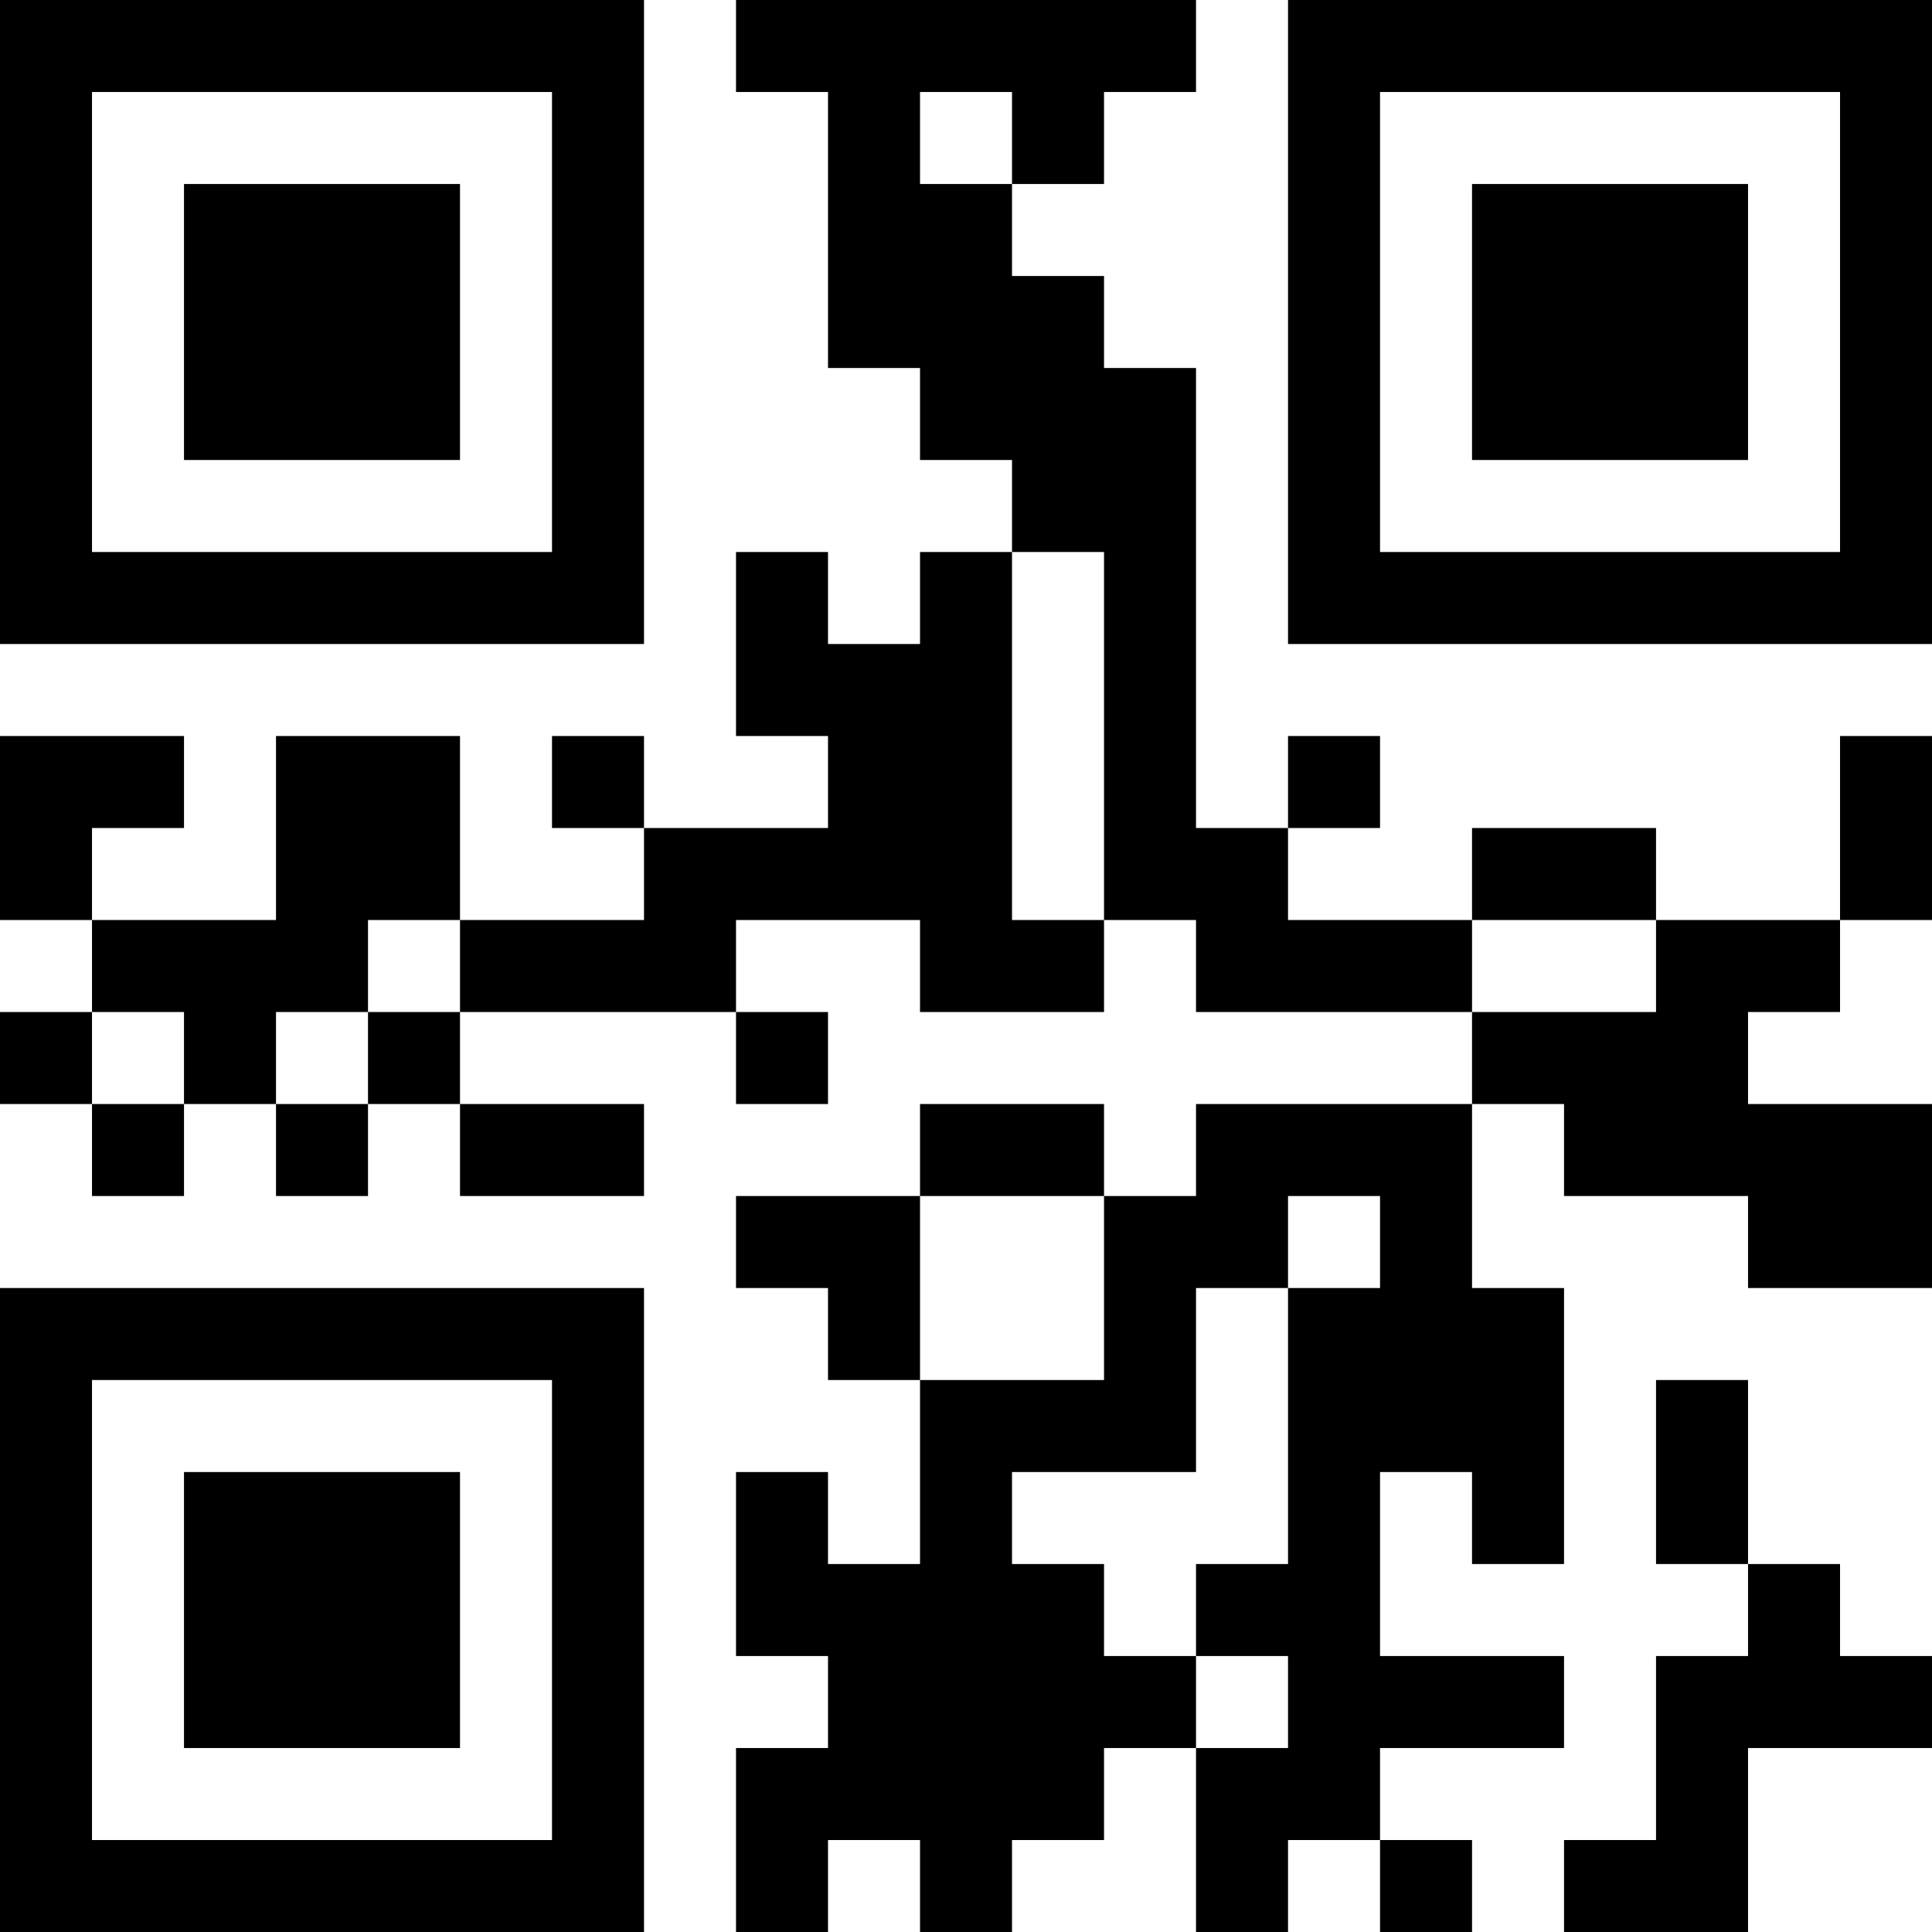
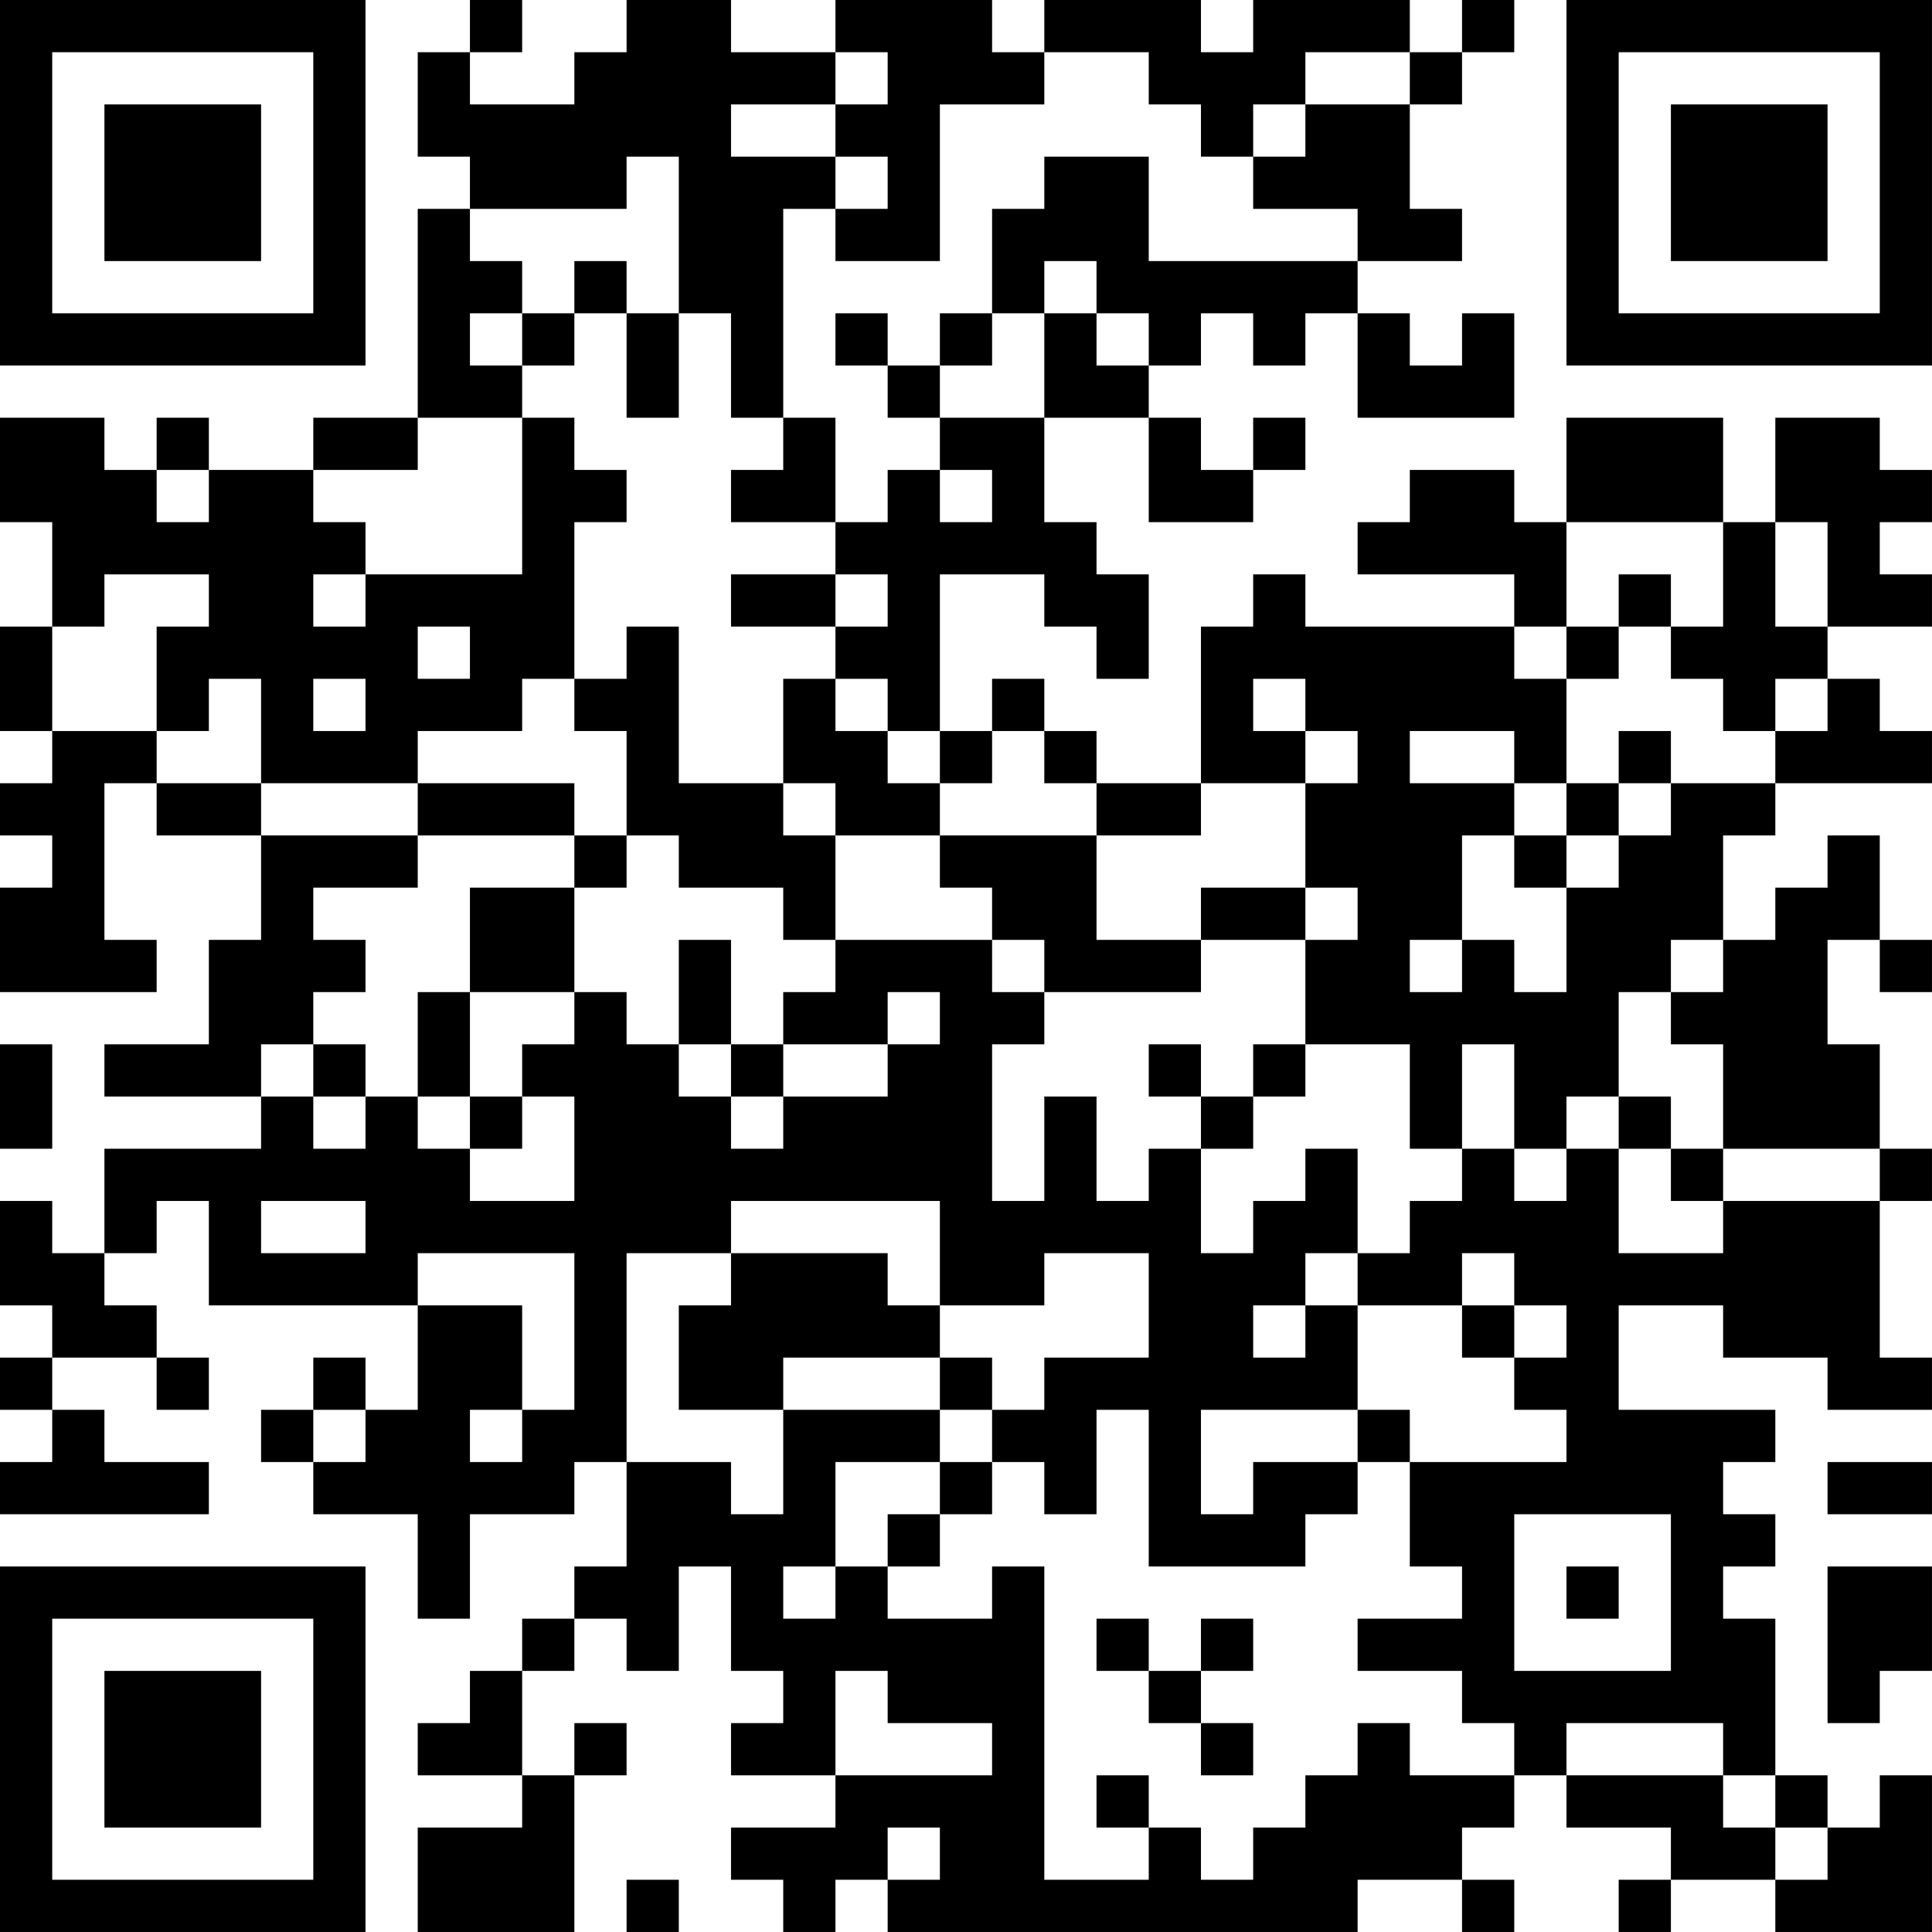
<svg xmlns="http://www.w3.org/2000/svg" version="1.1" width="300" height="300" viewBox="0 0 300 300">
  <rect x="0" y="0" width="300" height="300" fill="#ffffff" />
-   <g transform="scale(14.286)">
+   <g transform="scale(8.108)">
    <g transform="translate(0,0)">
-       <path fill-rule="evenodd" d="M8 0L8 1L9 1L9 4L10 4L10 5L11 5L11 6L10 6L10 7L9 7L9 6L8 6L8 8L9 8L9 9L7 9L7 8L6 8L6 9L7 9L7 10L5 10L5 8L3 8L3 10L1 10L1 9L2 9L2 8L0 8L0 10L1 10L1 11L0 11L0 12L1 12L1 13L2 13L2 12L3 12L3 13L4 13L4 12L5 12L5 13L7 13L7 12L5 12L5 11L8 11L8 12L9 12L9 11L8 11L8 10L10 10L10 11L12 11L12 10L13 10L13 11L16 11L16 12L13 12L13 13L12 13L12 12L10 12L10 13L8 13L8 14L9 14L9 15L10 15L10 17L9 17L9 16L8 16L8 18L9 18L9 19L8 19L8 21L9 21L9 20L10 20L10 21L11 21L11 20L12 20L12 19L13 19L13 21L14 21L14 20L15 20L15 21L16 21L16 20L15 20L15 19L17 19L17 18L15 18L15 16L16 16L16 17L17 17L17 14L16 14L16 12L17 12L17 13L19 13L19 14L21 14L21 12L19 12L19 11L20 11L20 10L21 10L21 8L20 8L20 10L18 10L18 9L16 9L16 10L14 10L14 9L15 9L15 8L14 8L14 9L13 9L13 4L12 4L12 3L11 3L11 2L12 2L12 1L13 1L13 0ZM10 1L10 2L11 2L11 1ZM11 6L11 10L12 10L12 6ZM4 10L4 11L3 11L3 12L4 12L4 11L5 11L5 10ZM16 10L16 11L18 11L18 10ZM1 11L1 12L2 12L2 11ZM10 13L10 15L12 15L12 13ZM14 13L14 14L13 14L13 16L11 16L11 17L12 17L12 18L13 18L13 19L14 19L14 18L13 18L13 17L14 17L14 14L15 14L15 13ZM18 15L18 17L19 17L19 18L18 18L18 20L17 20L17 21L19 21L19 19L21 19L21 18L20 18L20 17L19 17L19 15ZM0 0L0 7L7 7L7 0ZM1 1L1 6L6 6L6 1ZM2 2L2 5L5 5L5 2ZM14 0L14 7L21 7L21 0ZM15 1L15 6L20 6L20 1ZM16 2L16 5L19 5L19 2ZM0 14L0 21L7 21L7 14ZM1 15L1 20L6 20L6 15ZM2 16L2 19L5 19L5 16Z" fill="#000000" />
+       <path fill-rule="evenodd" d="M9 0L9 1L8 1L8 3L9 3L9 4L8 4L8 8L6 8L6 9L4 9L4 8L3 8L3 9L2 9L2 8L0 8L0 10L1 10L1 12L0 12L0 14L1 14L1 15L0 15L0 16L1 16L1 17L0 17L0 19L3 19L3 18L2 18L2 15L3 15L3 16L5 16L5 18L4 18L4 20L2 20L2 21L5 21L5 22L2 22L2 24L1 24L1 23L0 23L0 25L1 25L1 26L0 26L0 27L1 27L1 28L0 28L0 29L4 29L4 28L2 28L2 27L1 27L1 26L3 26L3 27L4 27L4 26L3 26L3 25L2 25L2 24L3 24L3 23L4 23L4 25L8 25L8 27L7 27L7 26L6 26L6 27L5 27L5 28L6 28L6 29L8 29L8 31L9 31L9 29L11 29L11 28L12 28L12 30L11 30L11 31L10 31L10 32L9 32L9 33L8 33L8 34L10 34L10 35L8 35L8 37L11 37L11 34L12 34L12 33L11 33L11 34L10 34L10 32L11 32L11 31L12 31L12 32L13 32L13 30L14 30L14 32L15 32L15 33L14 33L14 34L16 34L16 35L14 35L14 36L15 36L15 37L16 37L16 36L17 36L17 37L26 37L26 36L28 36L28 37L29 37L29 36L28 36L28 35L29 35L29 34L30 34L30 35L32 35L32 36L31 36L31 37L32 37L32 36L34 36L34 37L37 37L37 34L36 34L36 35L35 35L35 34L34 34L34 31L33 31L33 30L34 30L34 29L33 29L33 28L34 28L34 27L31 27L31 25L33 25L33 26L35 26L35 27L37 27L37 26L36 26L36 23L37 23L37 22L36 22L36 20L35 20L35 18L36 18L36 19L37 19L37 18L36 18L36 16L35 16L35 17L34 17L34 18L33 18L33 16L34 16L34 15L37 15L37 14L36 14L36 13L35 13L35 12L37 12L37 11L36 11L36 10L37 10L37 9L36 9L36 8L34 8L34 10L33 10L33 8L30 8L30 10L29 10L29 9L27 9L27 10L26 10L26 11L29 11L29 12L25 12L25 11L24 11L24 12L23 12L23 15L21 15L21 14L20 14L20 13L19 13L19 14L18 14L18 11L20 11L20 12L21 12L21 13L22 13L22 11L21 11L21 10L20 10L20 8L22 8L22 10L24 10L24 9L25 9L25 8L24 8L24 9L23 9L23 8L22 8L22 7L23 7L23 6L24 6L24 7L25 7L25 6L26 6L26 8L29 8L29 6L28 6L28 7L27 7L27 6L26 6L26 5L28 5L28 4L27 4L27 2L28 2L28 1L29 1L29 0L28 0L28 1L27 1L27 0L24 0L24 1L23 1L23 0L20 0L20 1L19 1L19 0L16 0L16 1L14 1L14 0L12 0L12 1L11 1L11 2L9 2L9 1L10 1L10 0ZM16 1L16 2L14 2L14 3L16 3L16 4L15 4L15 8L14 8L14 6L13 6L13 3L12 3L12 4L9 4L9 5L10 5L10 6L9 6L9 7L10 7L10 8L8 8L8 9L6 9L6 10L7 10L7 11L6 11L6 12L7 12L7 11L10 11L10 8L11 8L11 9L12 9L12 10L11 10L11 13L10 13L10 14L8 14L8 15L5 15L5 13L4 13L4 14L3 14L3 12L4 12L4 11L2 11L2 12L1 12L1 14L3 14L3 15L5 15L5 16L8 16L8 17L6 17L6 18L7 18L7 19L6 19L6 20L5 20L5 21L6 21L6 22L7 22L7 21L8 21L8 22L9 22L9 23L11 23L11 21L10 21L10 20L11 20L11 19L12 19L12 20L13 20L13 21L14 21L14 22L15 22L15 21L17 21L17 20L18 20L18 19L17 19L17 20L15 20L15 19L16 19L16 18L19 18L19 19L20 19L20 20L19 20L19 23L20 23L20 21L21 21L21 23L22 23L22 22L23 22L23 24L24 24L24 23L25 23L25 22L26 22L26 24L25 24L25 25L24 25L24 26L25 26L25 25L26 25L26 27L23 27L23 29L24 29L24 28L26 28L26 29L25 29L25 30L22 30L22 27L21 27L21 29L20 29L20 28L19 28L19 27L20 27L20 26L22 26L22 24L20 24L20 25L18 25L18 23L14 23L14 24L12 24L12 28L14 28L14 29L15 29L15 27L18 27L18 28L16 28L16 30L15 30L15 31L16 31L16 30L17 30L17 31L19 31L19 30L20 30L20 36L22 36L22 35L23 35L23 36L24 36L24 35L25 35L25 34L26 34L26 33L27 33L27 34L29 34L29 33L28 33L28 32L26 32L26 31L28 31L28 30L27 30L27 28L30 28L30 27L29 27L29 26L30 26L30 25L29 25L29 24L28 24L28 25L26 25L26 24L27 24L27 23L28 23L28 22L29 22L29 23L30 23L30 22L31 22L31 24L33 24L33 23L36 23L36 22L33 22L33 20L32 20L32 19L33 19L33 18L32 18L32 19L31 19L31 21L30 21L30 22L29 22L29 20L28 20L28 22L27 22L27 20L25 20L25 18L26 18L26 17L25 17L25 15L26 15L26 14L25 14L25 13L24 13L24 14L25 14L25 15L23 15L23 16L21 16L21 15L20 15L20 14L19 14L19 15L18 15L18 14L17 14L17 13L16 13L16 12L17 12L17 11L16 11L16 10L17 10L17 9L18 9L18 10L19 10L19 9L18 9L18 8L20 8L20 6L21 6L21 7L22 7L22 6L21 6L21 5L20 5L20 6L19 6L19 4L20 4L20 3L22 3L22 5L26 5L26 4L24 4L24 3L25 3L25 2L27 2L27 1L25 1L25 2L24 2L24 3L23 3L23 2L22 2L22 1L20 1L20 2L18 2L18 5L16 5L16 4L17 4L17 3L16 3L16 2L17 2L17 1ZM11 5L11 6L10 6L10 7L11 7L11 6L12 6L12 8L13 8L13 6L12 6L12 5ZM16 6L16 7L17 7L17 8L18 8L18 7L19 7L19 6L18 6L18 7L17 7L17 6ZM15 8L15 9L14 9L14 10L16 10L16 8ZM3 9L3 10L4 10L4 9ZM30 10L30 12L29 12L29 13L30 13L30 15L29 15L29 14L27 14L27 15L29 15L29 16L28 16L28 18L27 18L27 19L28 19L28 18L29 18L29 19L30 19L30 17L31 17L31 16L32 16L32 15L34 15L34 14L35 14L35 13L34 13L34 14L33 14L33 13L32 13L32 12L33 12L33 10ZM34 10L34 12L35 12L35 10ZM14 11L14 12L16 12L16 11ZM31 11L31 12L30 12L30 13L31 13L31 12L32 12L32 11ZM8 12L8 13L9 13L9 12ZM12 12L12 13L11 13L11 14L12 14L12 16L11 16L11 15L8 15L8 16L11 16L11 17L9 17L9 19L8 19L8 21L9 21L9 22L10 22L10 21L9 21L9 19L11 19L11 17L12 17L12 16L13 16L13 17L15 17L15 18L16 18L16 16L18 16L18 17L19 17L19 18L20 18L20 19L23 19L23 18L25 18L25 17L23 17L23 18L21 18L21 16L18 16L18 15L17 15L17 14L16 14L16 13L15 13L15 15L13 15L13 12ZM6 13L6 14L7 14L7 13ZM31 14L31 15L30 15L30 16L29 16L29 17L30 17L30 16L31 16L31 15L32 15L32 14ZM15 15L15 16L16 16L16 15ZM13 18L13 20L14 20L14 21L15 21L15 20L14 20L14 18ZM0 20L0 22L1 22L1 20ZM6 20L6 21L7 21L7 20ZM22 20L22 21L23 21L23 22L24 22L24 21L25 21L25 20L24 20L24 21L23 21L23 20ZM31 21L31 22L32 22L32 23L33 23L33 22L32 22L32 21ZM5 23L5 24L7 24L7 23ZM8 24L8 25L10 25L10 27L9 27L9 28L10 28L10 27L11 27L11 24ZM14 24L14 25L13 25L13 27L15 27L15 26L18 26L18 27L19 27L19 26L18 26L18 25L17 25L17 24ZM28 25L28 26L29 26L29 25ZM6 27L6 28L7 28L7 27ZM26 27L26 28L27 28L27 27ZM18 28L18 29L17 29L17 30L18 30L18 29L19 29L19 28ZM35 28L35 29L37 29L37 28ZM29 29L29 32L32 32L32 29ZM30 30L30 31L31 31L31 30ZM35 30L35 33L36 33L36 32L37 32L37 30ZM21 31L21 32L22 32L22 33L23 33L23 34L24 34L24 33L23 33L23 32L24 32L24 31L23 31L23 32L22 32L22 31ZM16 32L16 34L19 34L19 33L17 33L17 32ZM30 33L30 34L33 34L33 35L34 35L34 36L35 36L35 35L34 35L34 34L33 34L33 33ZM21 34L21 35L22 35L22 34ZM17 35L17 36L18 36L18 35ZM12 36L12 37L13 37L13 36ZM0 0L0 7L7 7L7 0ZM1 1L1 6L6 6L6 1ZM2 2L2 5L5 5L5 2ZM30 0L30 7L37 7L37 0ZM31 1L31 6L36 6L36 1ZM32 2L32 5L35 5L35 2ZM0 30L0 37L7 37L7 30ZM1 31L1 36L6 36L6 31ZM2 32L2 35L5 35L5 32Z" fill="#000000" />
    </g>
  </g>
</svg>
